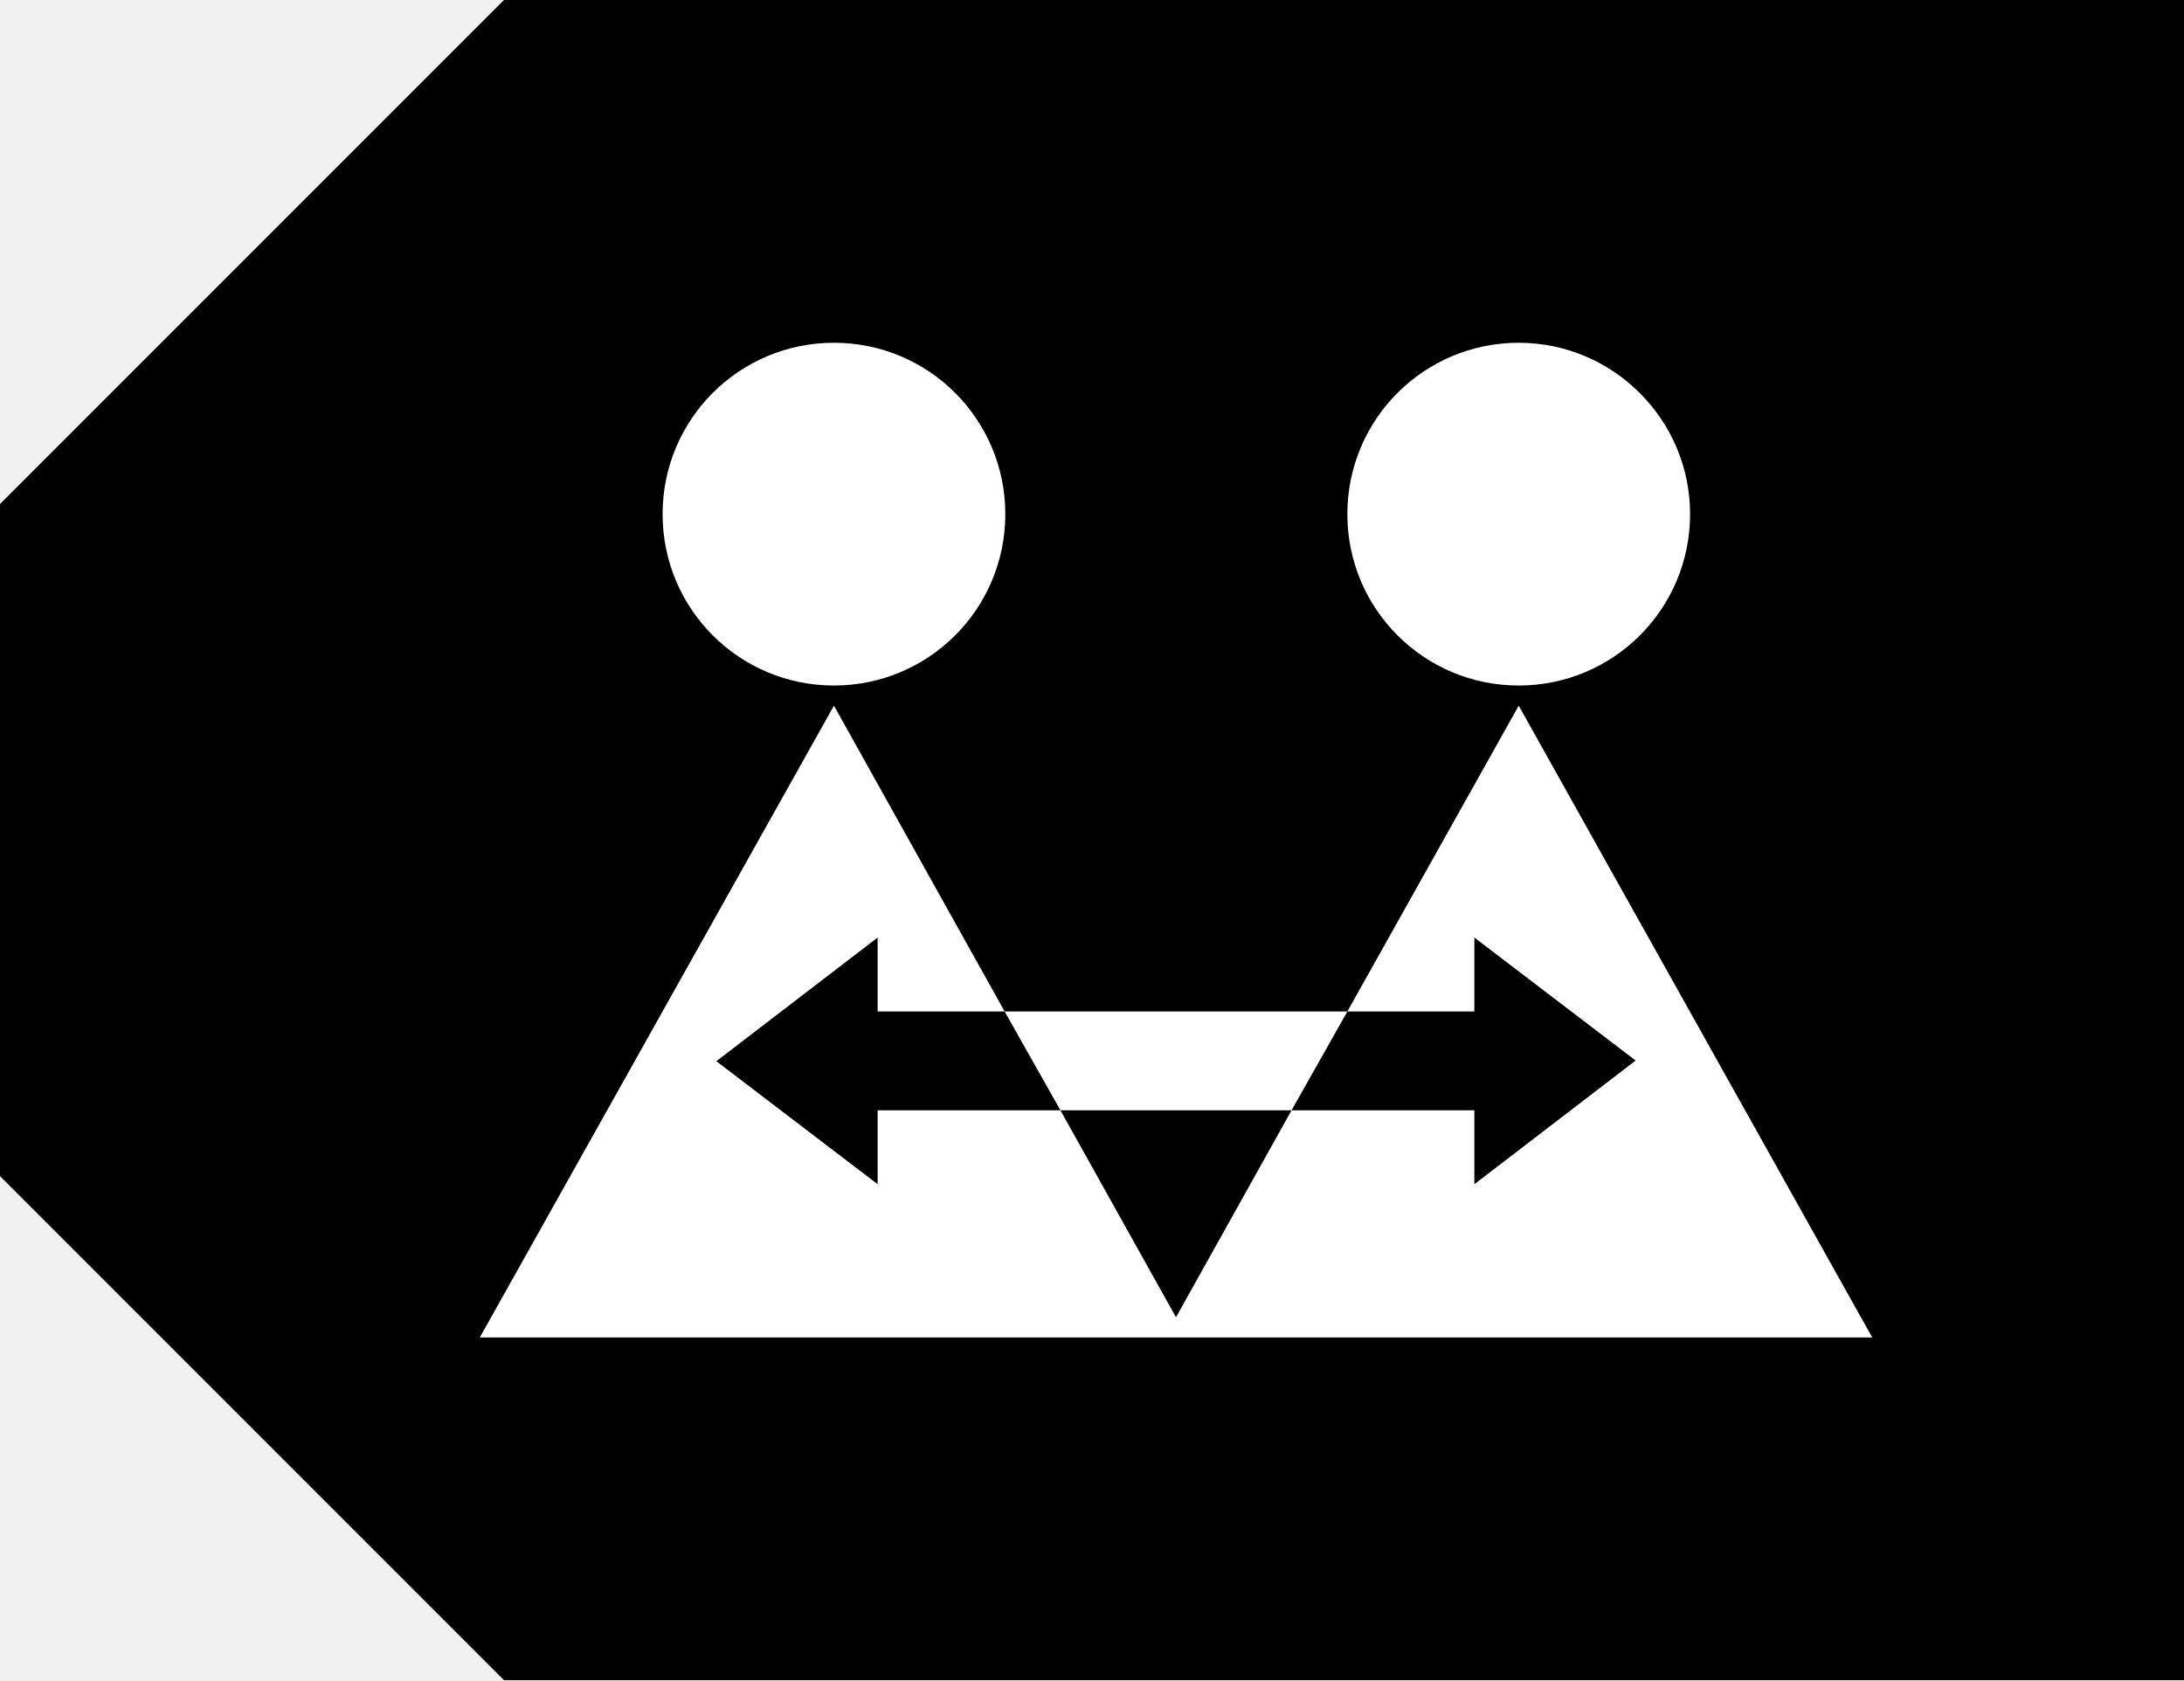
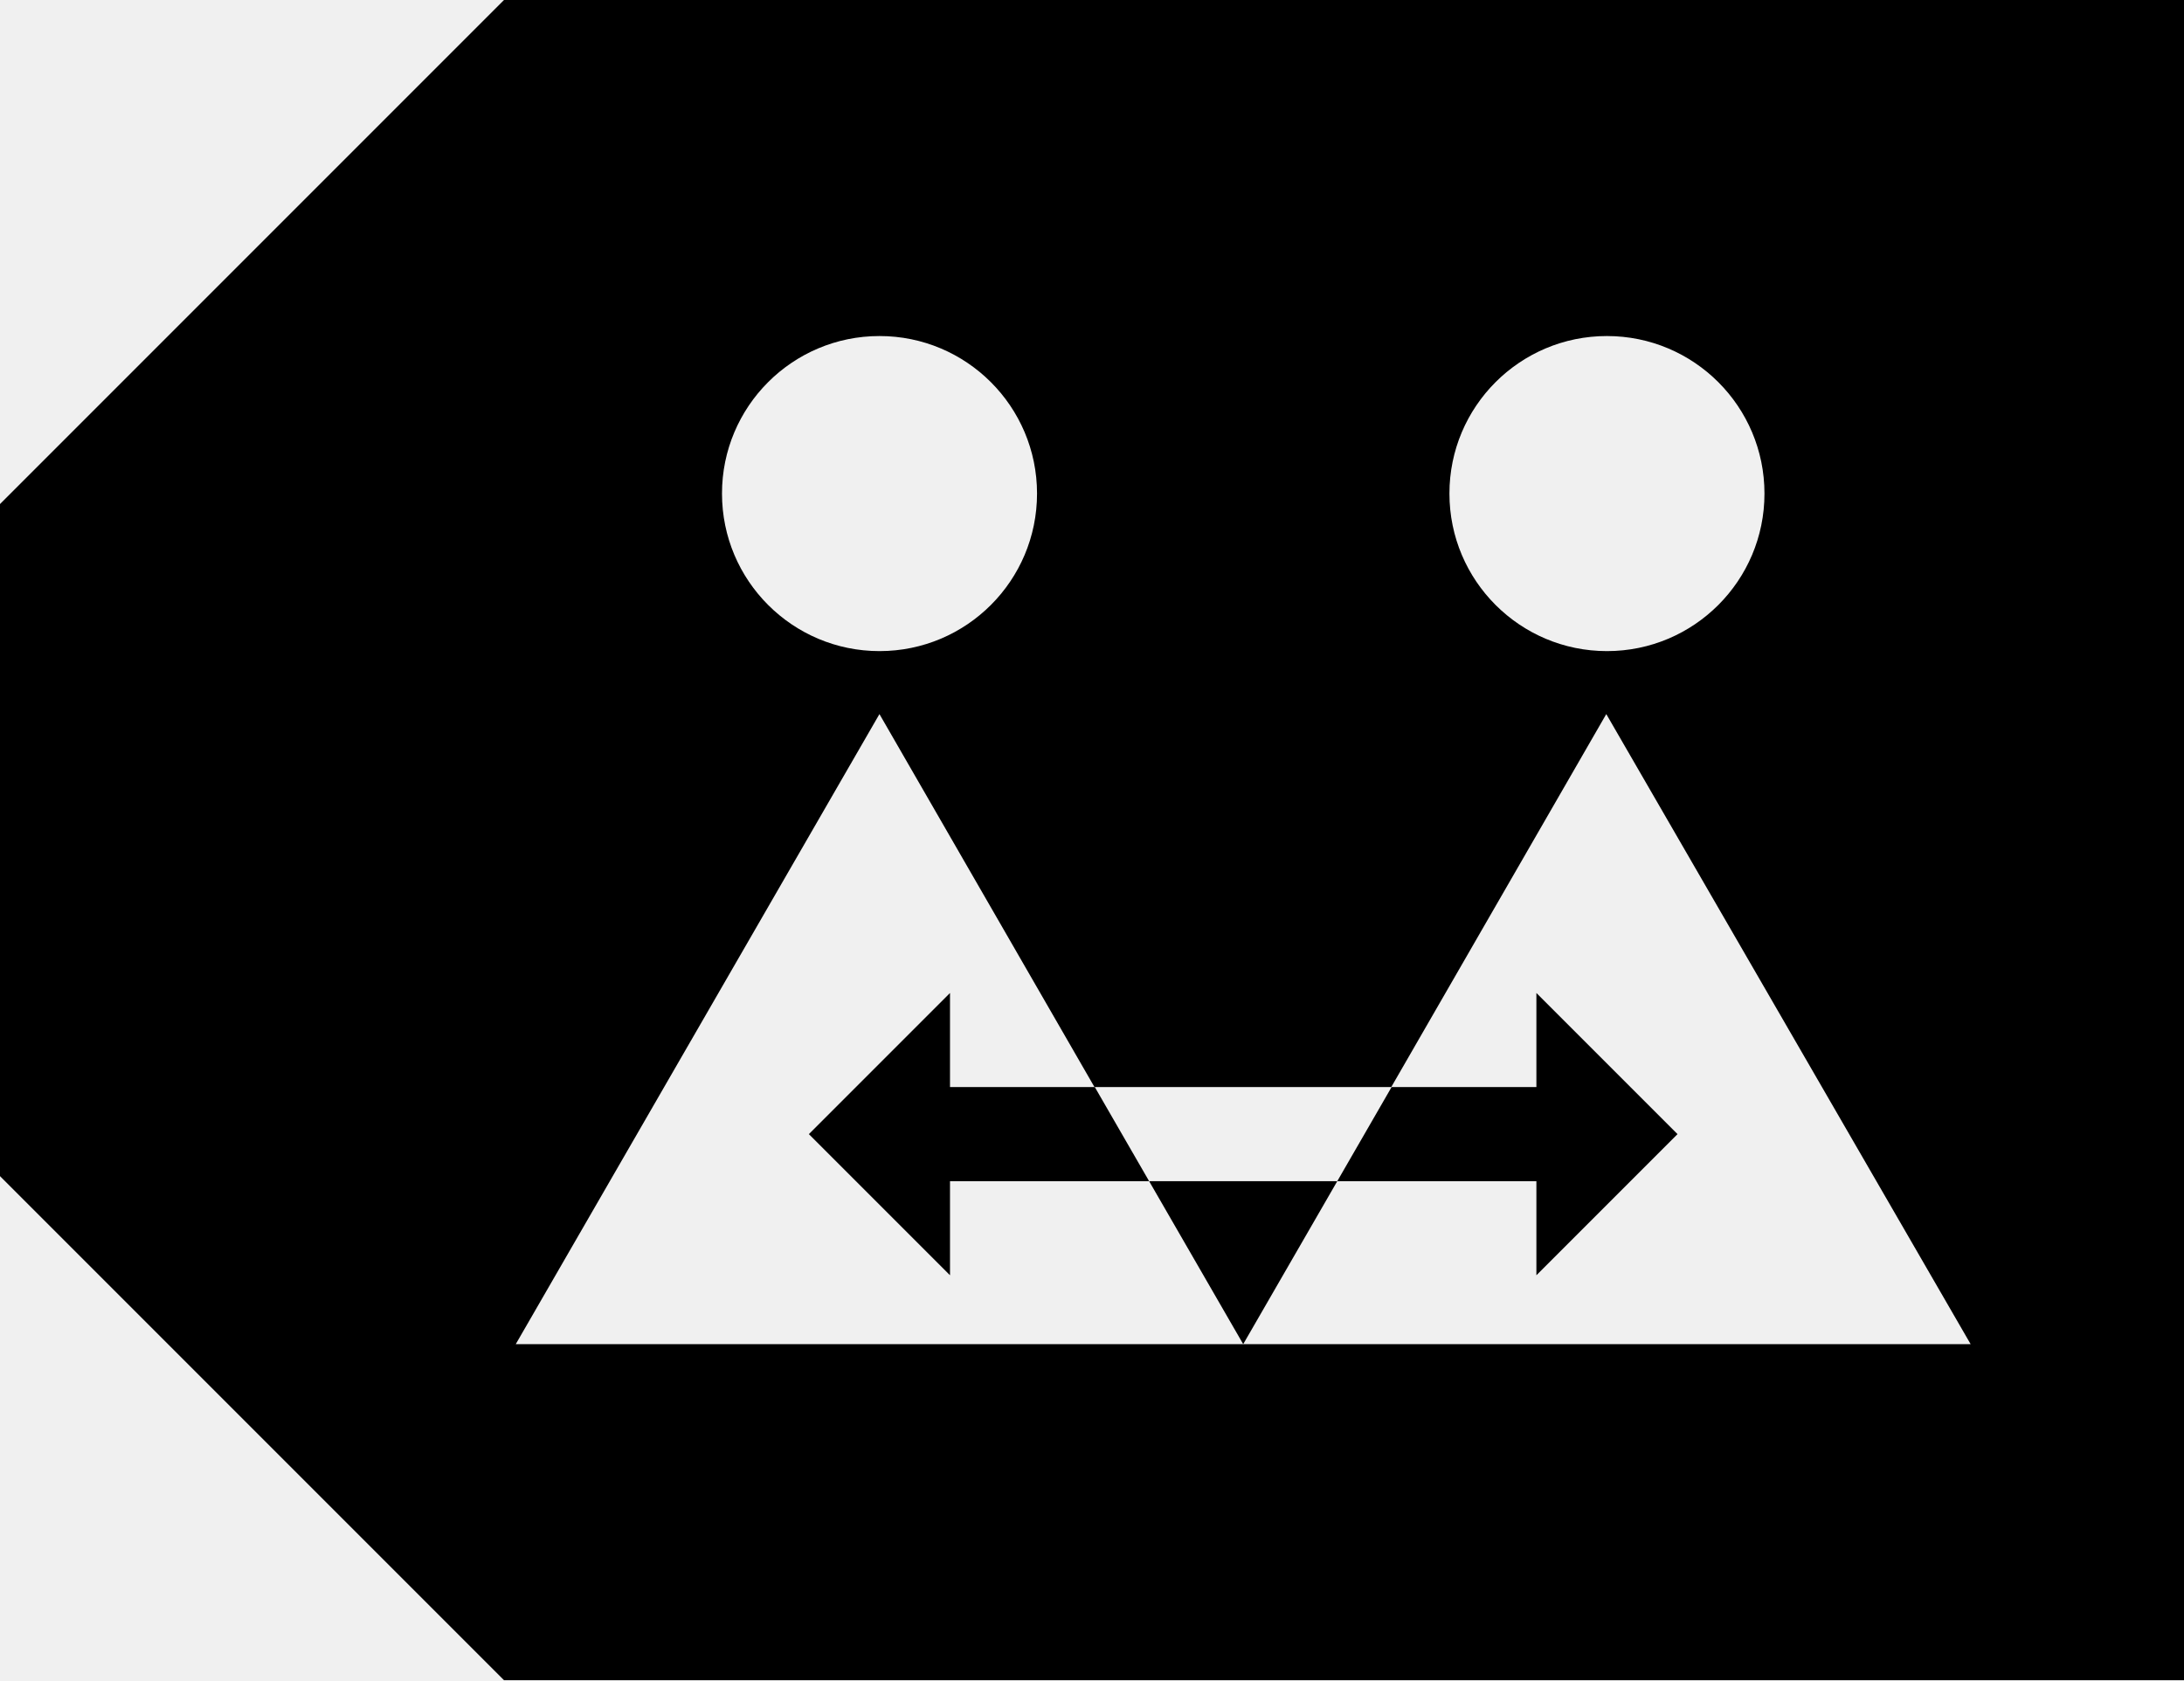
- <svg xmlns="http://www.w3.org/2000/svg" version="1.1" id="Layer_1" x="0px" y="0px" viewBox="0 0 325 250" enable-background="new 0 0 325 250" xml:space="preserve">
-   <g>
-     <polygon points="75,0 0,75 0,175 75,250 325,250 325,0  " />
-     <g>
-       <path fill="#FFFFFF" d="M124.1,102c14.1,0,25.5-11.4,25.5-25.5c0-14.1-11.4-25.5-25.5-25.5C110,51,98.6,62.4,98.6,76.5    C98.6,90.6,110,102,124.1,102z" />
-       <path fill="#FFFFFF" d="M226,102c14.1,0,25.5-11.4,25.5-25.5C251.5,62.4,240,51,226,51c-14.1,0-25.5,11.4-25.5,25.5    C200.5,90.6,211.9,102,226,102z" />
-       <polygon fill="#FFFFFF" points="226,105 200.5,150.5 219.4,150.5 219.4,139.5 243.4,157.8 219.4,176.2 219.4,165.2 192.2,165.2     175,196 157.8,165.2 130.6,165.2 130.6,176.2 106.6,157.9 130.6,139.5 130.6,150.5 149.5,150.5 124.1,105 71.4,199 173.3,199     176.7,199 278.6,199   " />
-       <polygon fill="#FFFFFF" points="192.2,165.2 200.5,150.5 149.5,150.5 157.8,165.2   " />
-     </g>
+ <svg xmlns="http://www.w3.org/2000/svg" viewBox="0 0 325 250">
+   <g id="Content">
+     <polygon points="199 175.75 228.63 175.75 228.63 189.75 249.63 168.75 228.63 147.75 228.63 161.75 207.08 161.75 199 175.75" />
+     <polygon points="171 175.75 185 200 199 175.75 171 175.75" />
+     <polygon points="141.37 147.75 120.37 168.75 141.37 189.75 141.37 175.75 171 175.75 162.92 161.75 141.37 161.75 141.37 147.75" />
+     <path d="M325,0H75L0,75V175l75,75H325ZM239.13,50a23.44,23.44,0,1,1-23.44,23.44A23.43,23.43,0,0,1,239.13,50ZM130.87,50a23.44,23.44,0,1,1-23.43,23.44A23.43,23.43,0,0,1,130.87,50ZM185,200H76.75l54.12-93.75,32,55.5h44.16l32-55.5L293.25,200Z" />
  </g>
</svg>
